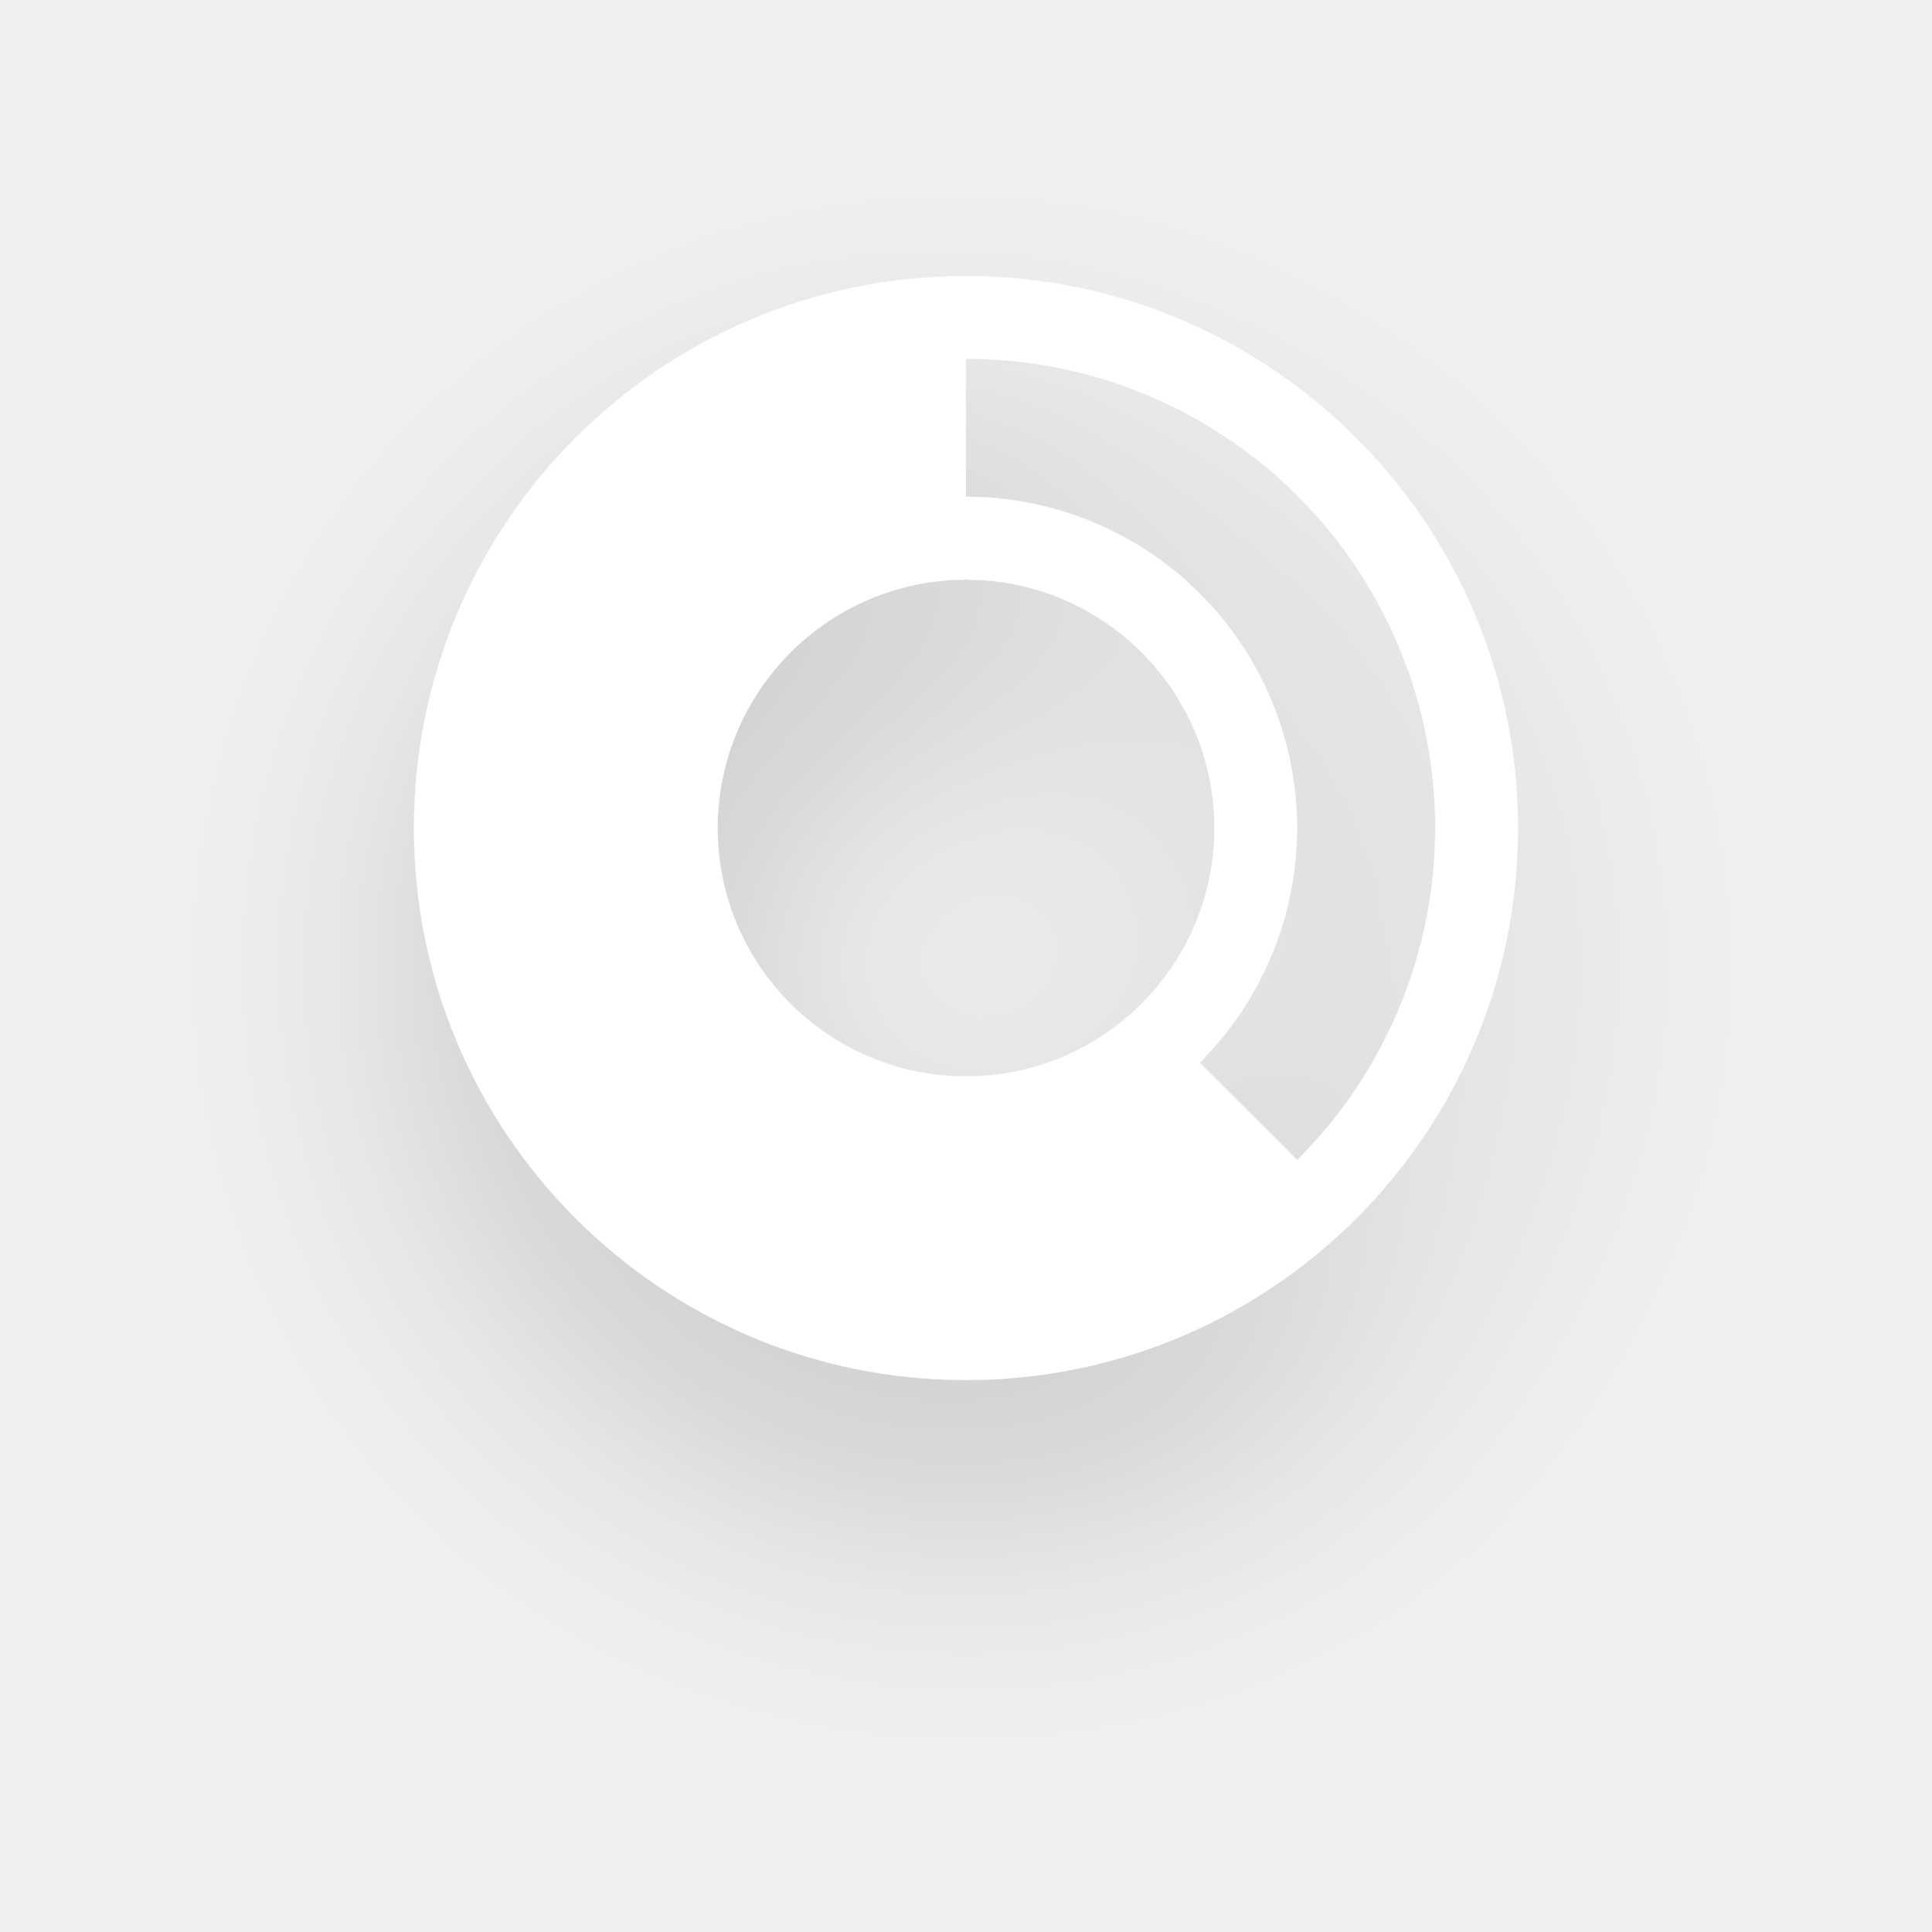
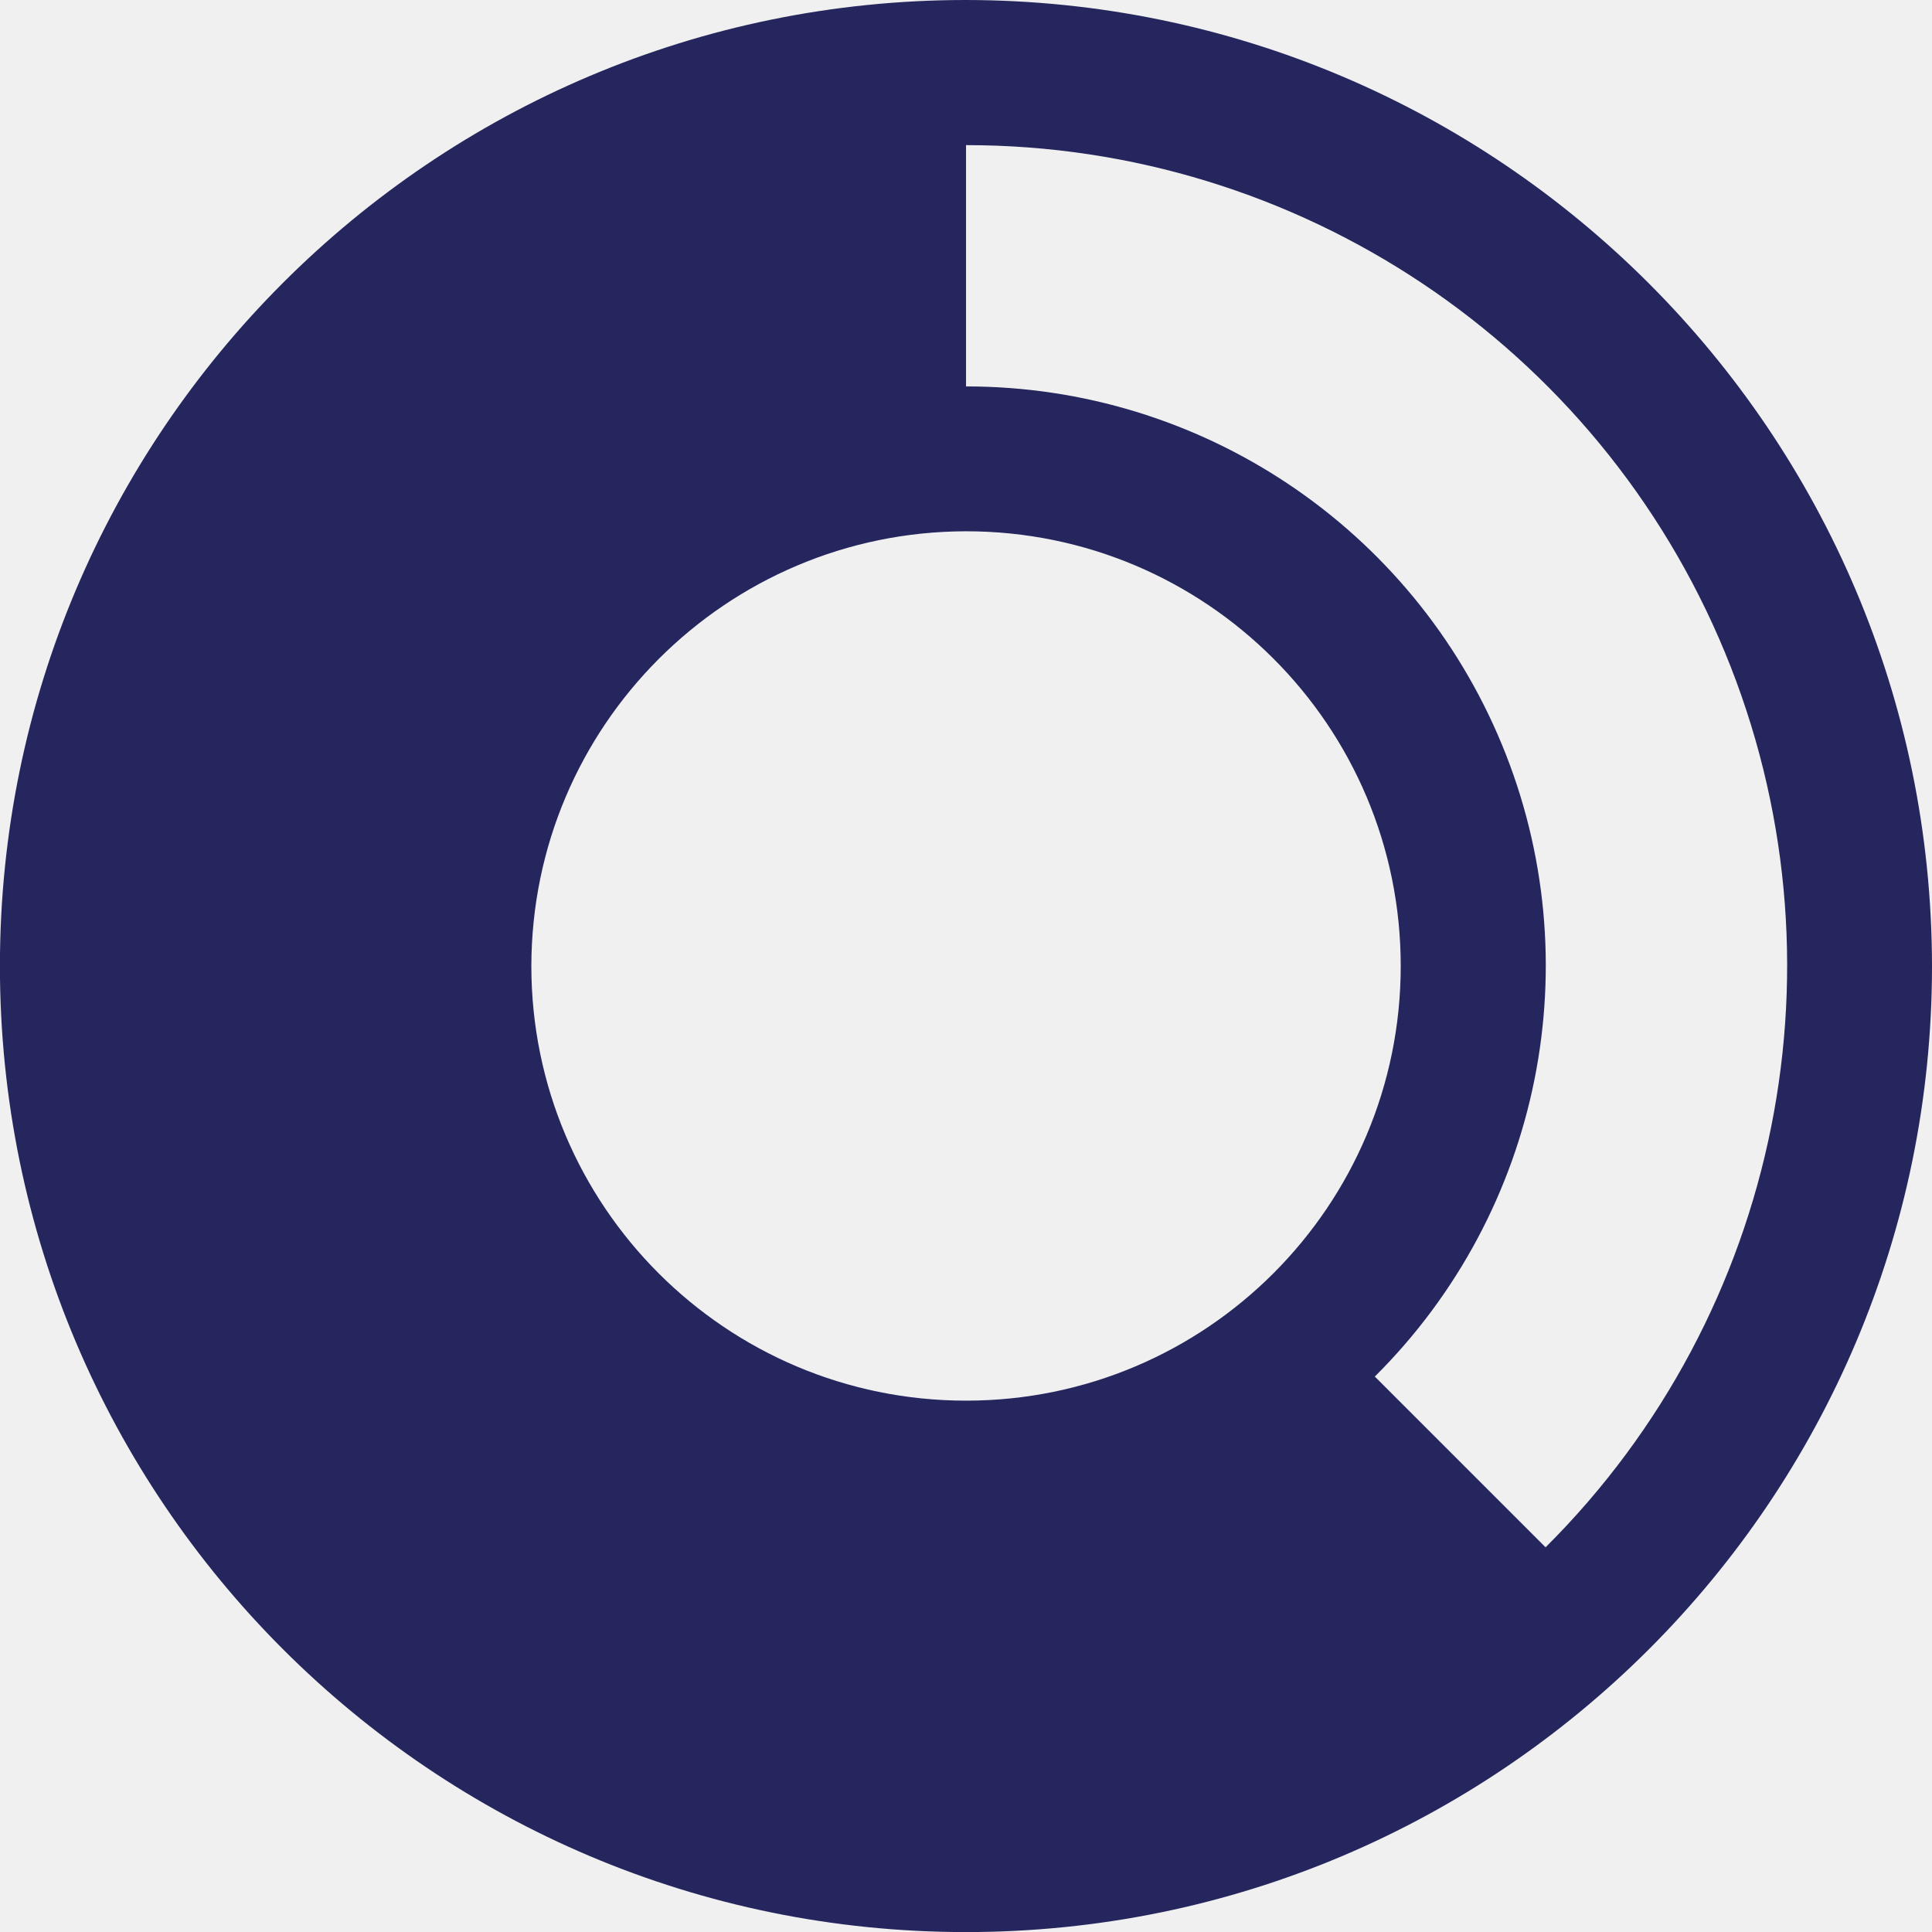
- <svg xmlns="http://www.w3.org/2000/svg" width="42" height="42" viewBox="0 0 42 42">
-   <defs>
-     <filter id="icons8_storage" x="0" y="0" width="42" height="42" filterUnits="userSpaceOnUse">
-       <feOffset dy="3" input="SourceAlpha" />
-       <feGaussianBlur stdDeviation="3" result="blur" />
-       <feFlood flood-opacity="0.161" />
-       <feComposite operator="in" in2="blur" />
-       <feComposite in="SourceGraphic" />
-     </filter>
-   </defs>
-   <g transform="matrix(1, 0, 0, 1, 0, 0)" filter="url(#icons8_storage)">
-     <path id="icons8_storage-2" data-name="icons8_storage" d="M16,4A12,12,0,1,0,28,16,12.014,12.014,0,0,0,16,4Zm0,6.6A5.4,5.4,0,1,1,10.6,16,5.406,5.406,0,0,1,16,10.6Zm7.2,12.619-2.12-2.12A7.2,7.2,0,0,0,16,8.8v-3a10.195,10.195,0,0,1,7.2,17.419Z" transform="translate(5 2)" fill="#fff" />
-   </g>
+ <svg xmlns="http://www.w3.org/2000/svg" width="26.623" height="26.623" viewBox="0 0 26.623 26.623">
+   <path id="icons8_storage" d="M17.312,4A13.312,13.312,0,1,0,30.623,17.312,13.327,13.327,0,0,0,17.312,4Zm0,7.321a5.99,5.99,0,1,1-5.99,5.99A6,6,0,0,1,17.312,11.321Zm7.985,14-2.352-2.352A7.982,7.982,0,0,0,17.312,9.325V6A11.309,11.309,0,0,1,25.3,25.32Z" transform="translate(-4 -4)" fill="#25265e" />
</svg>
